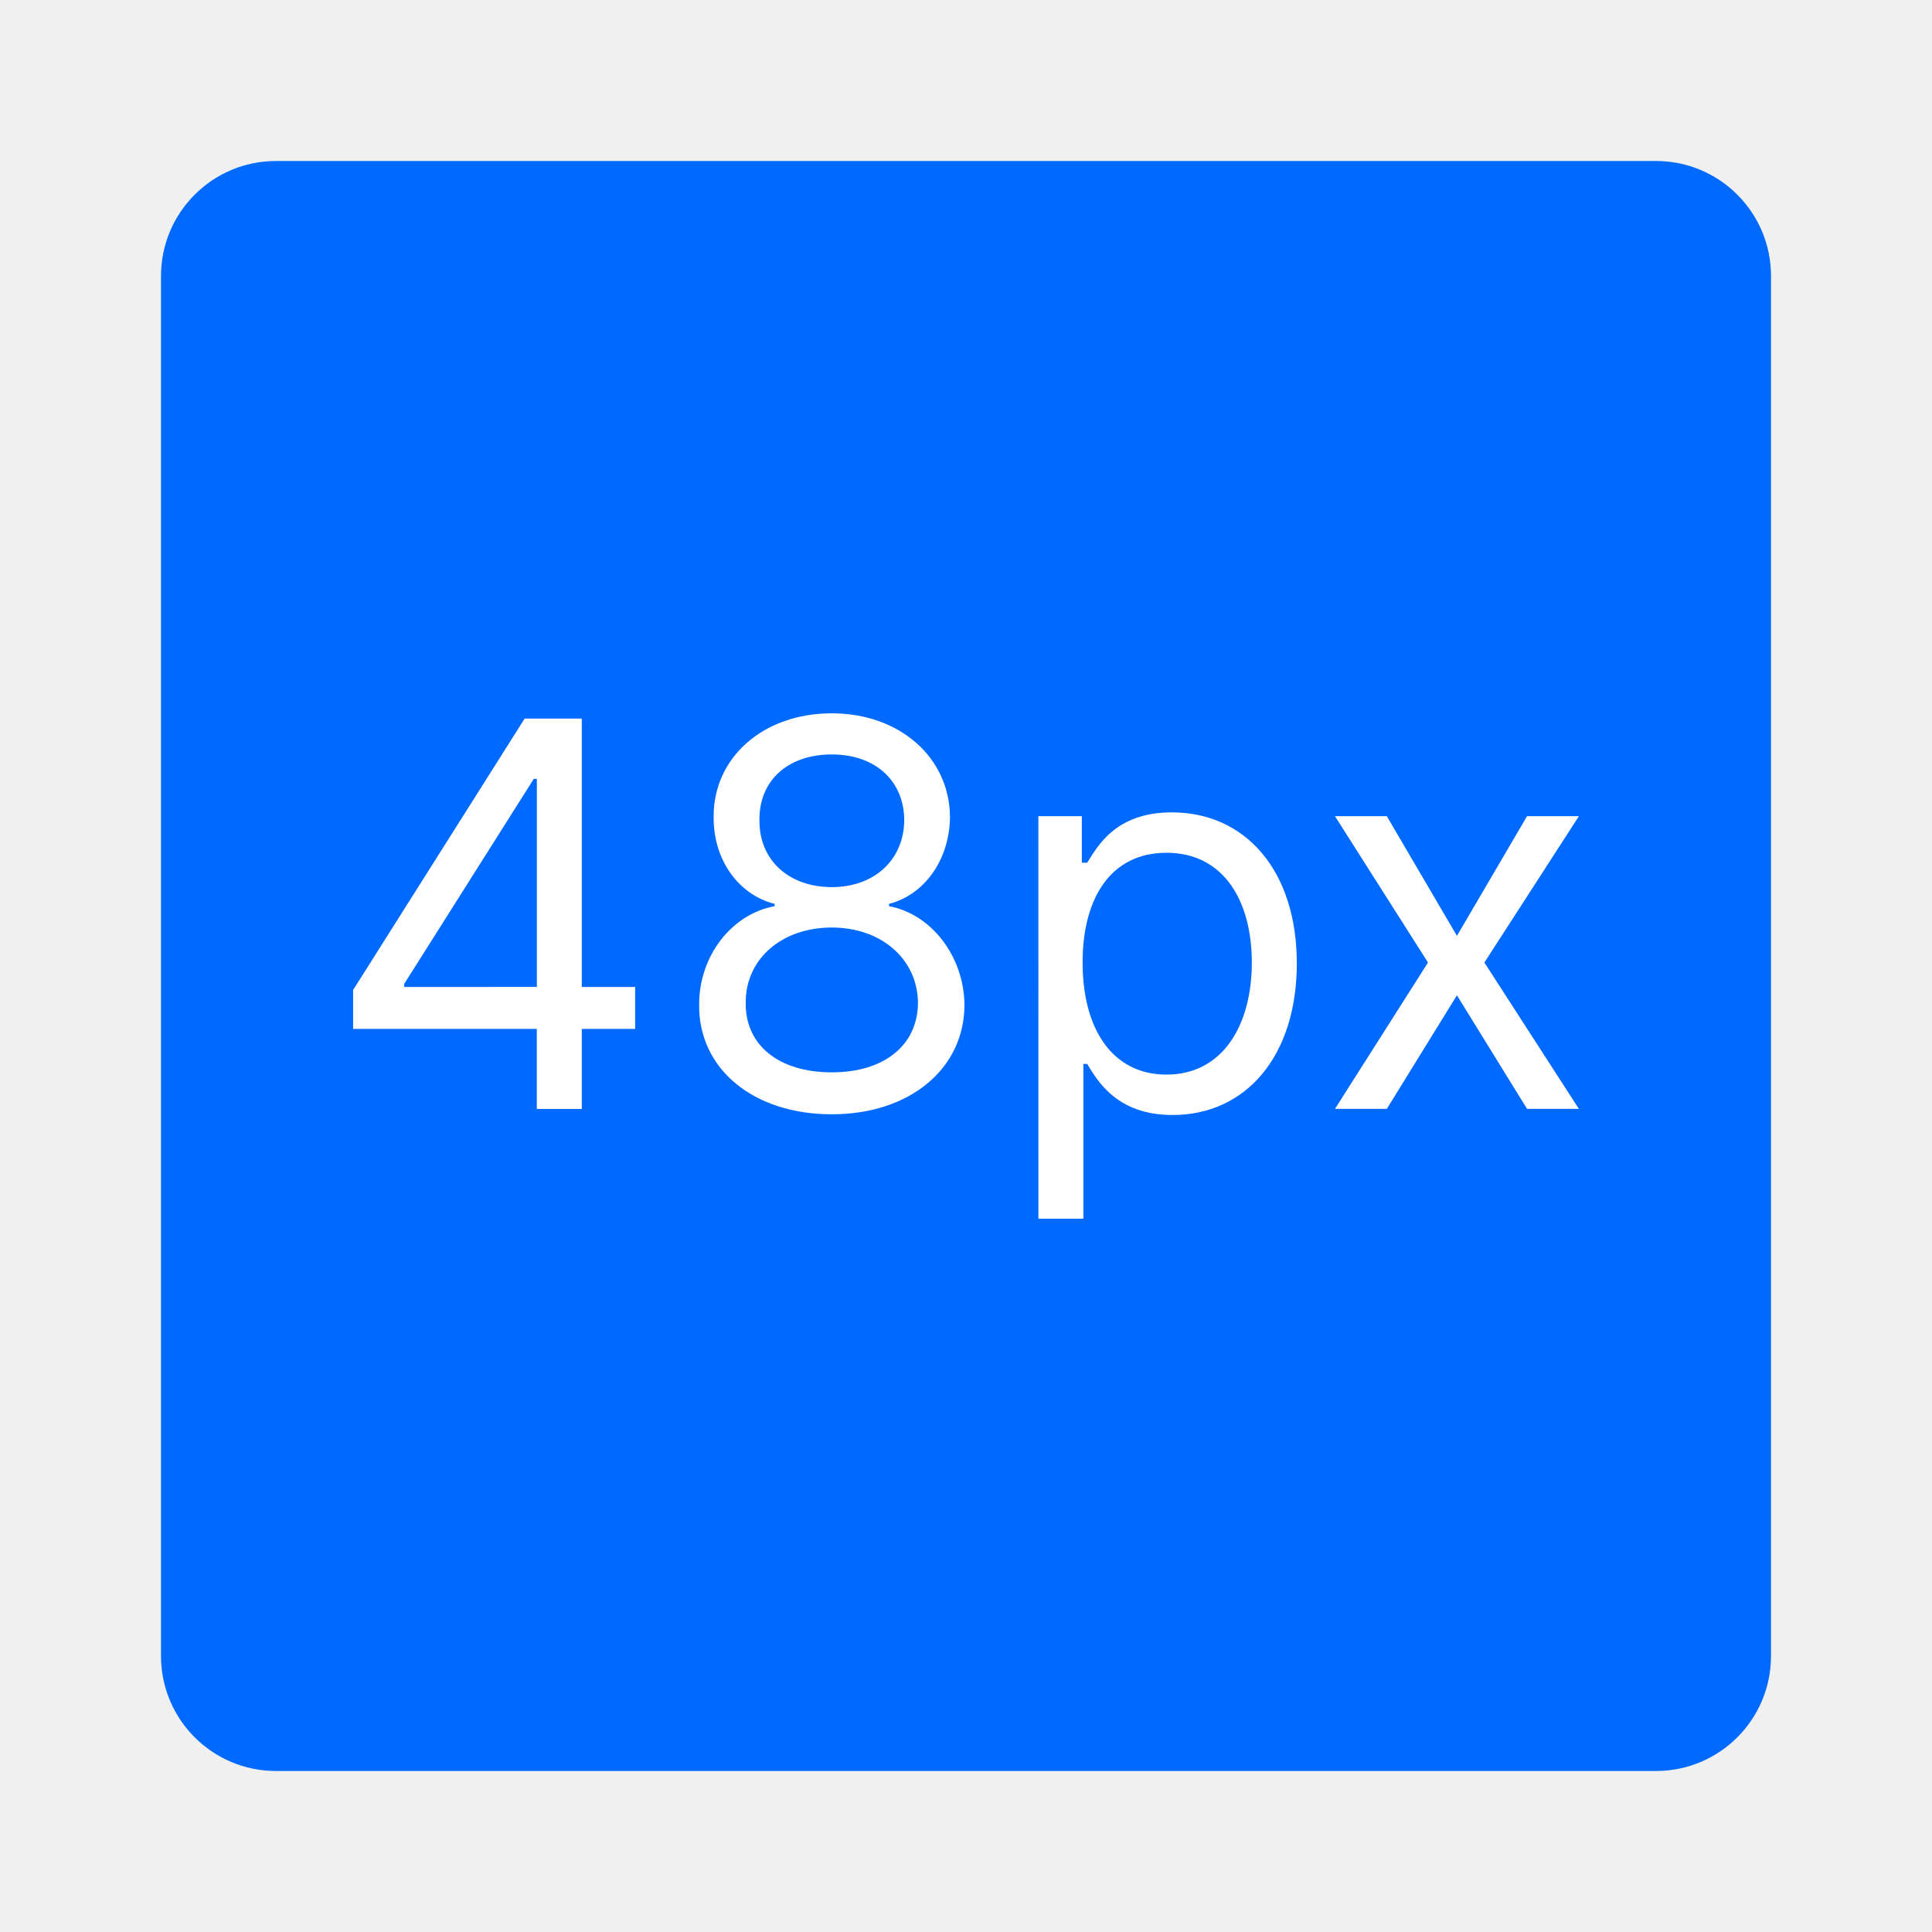
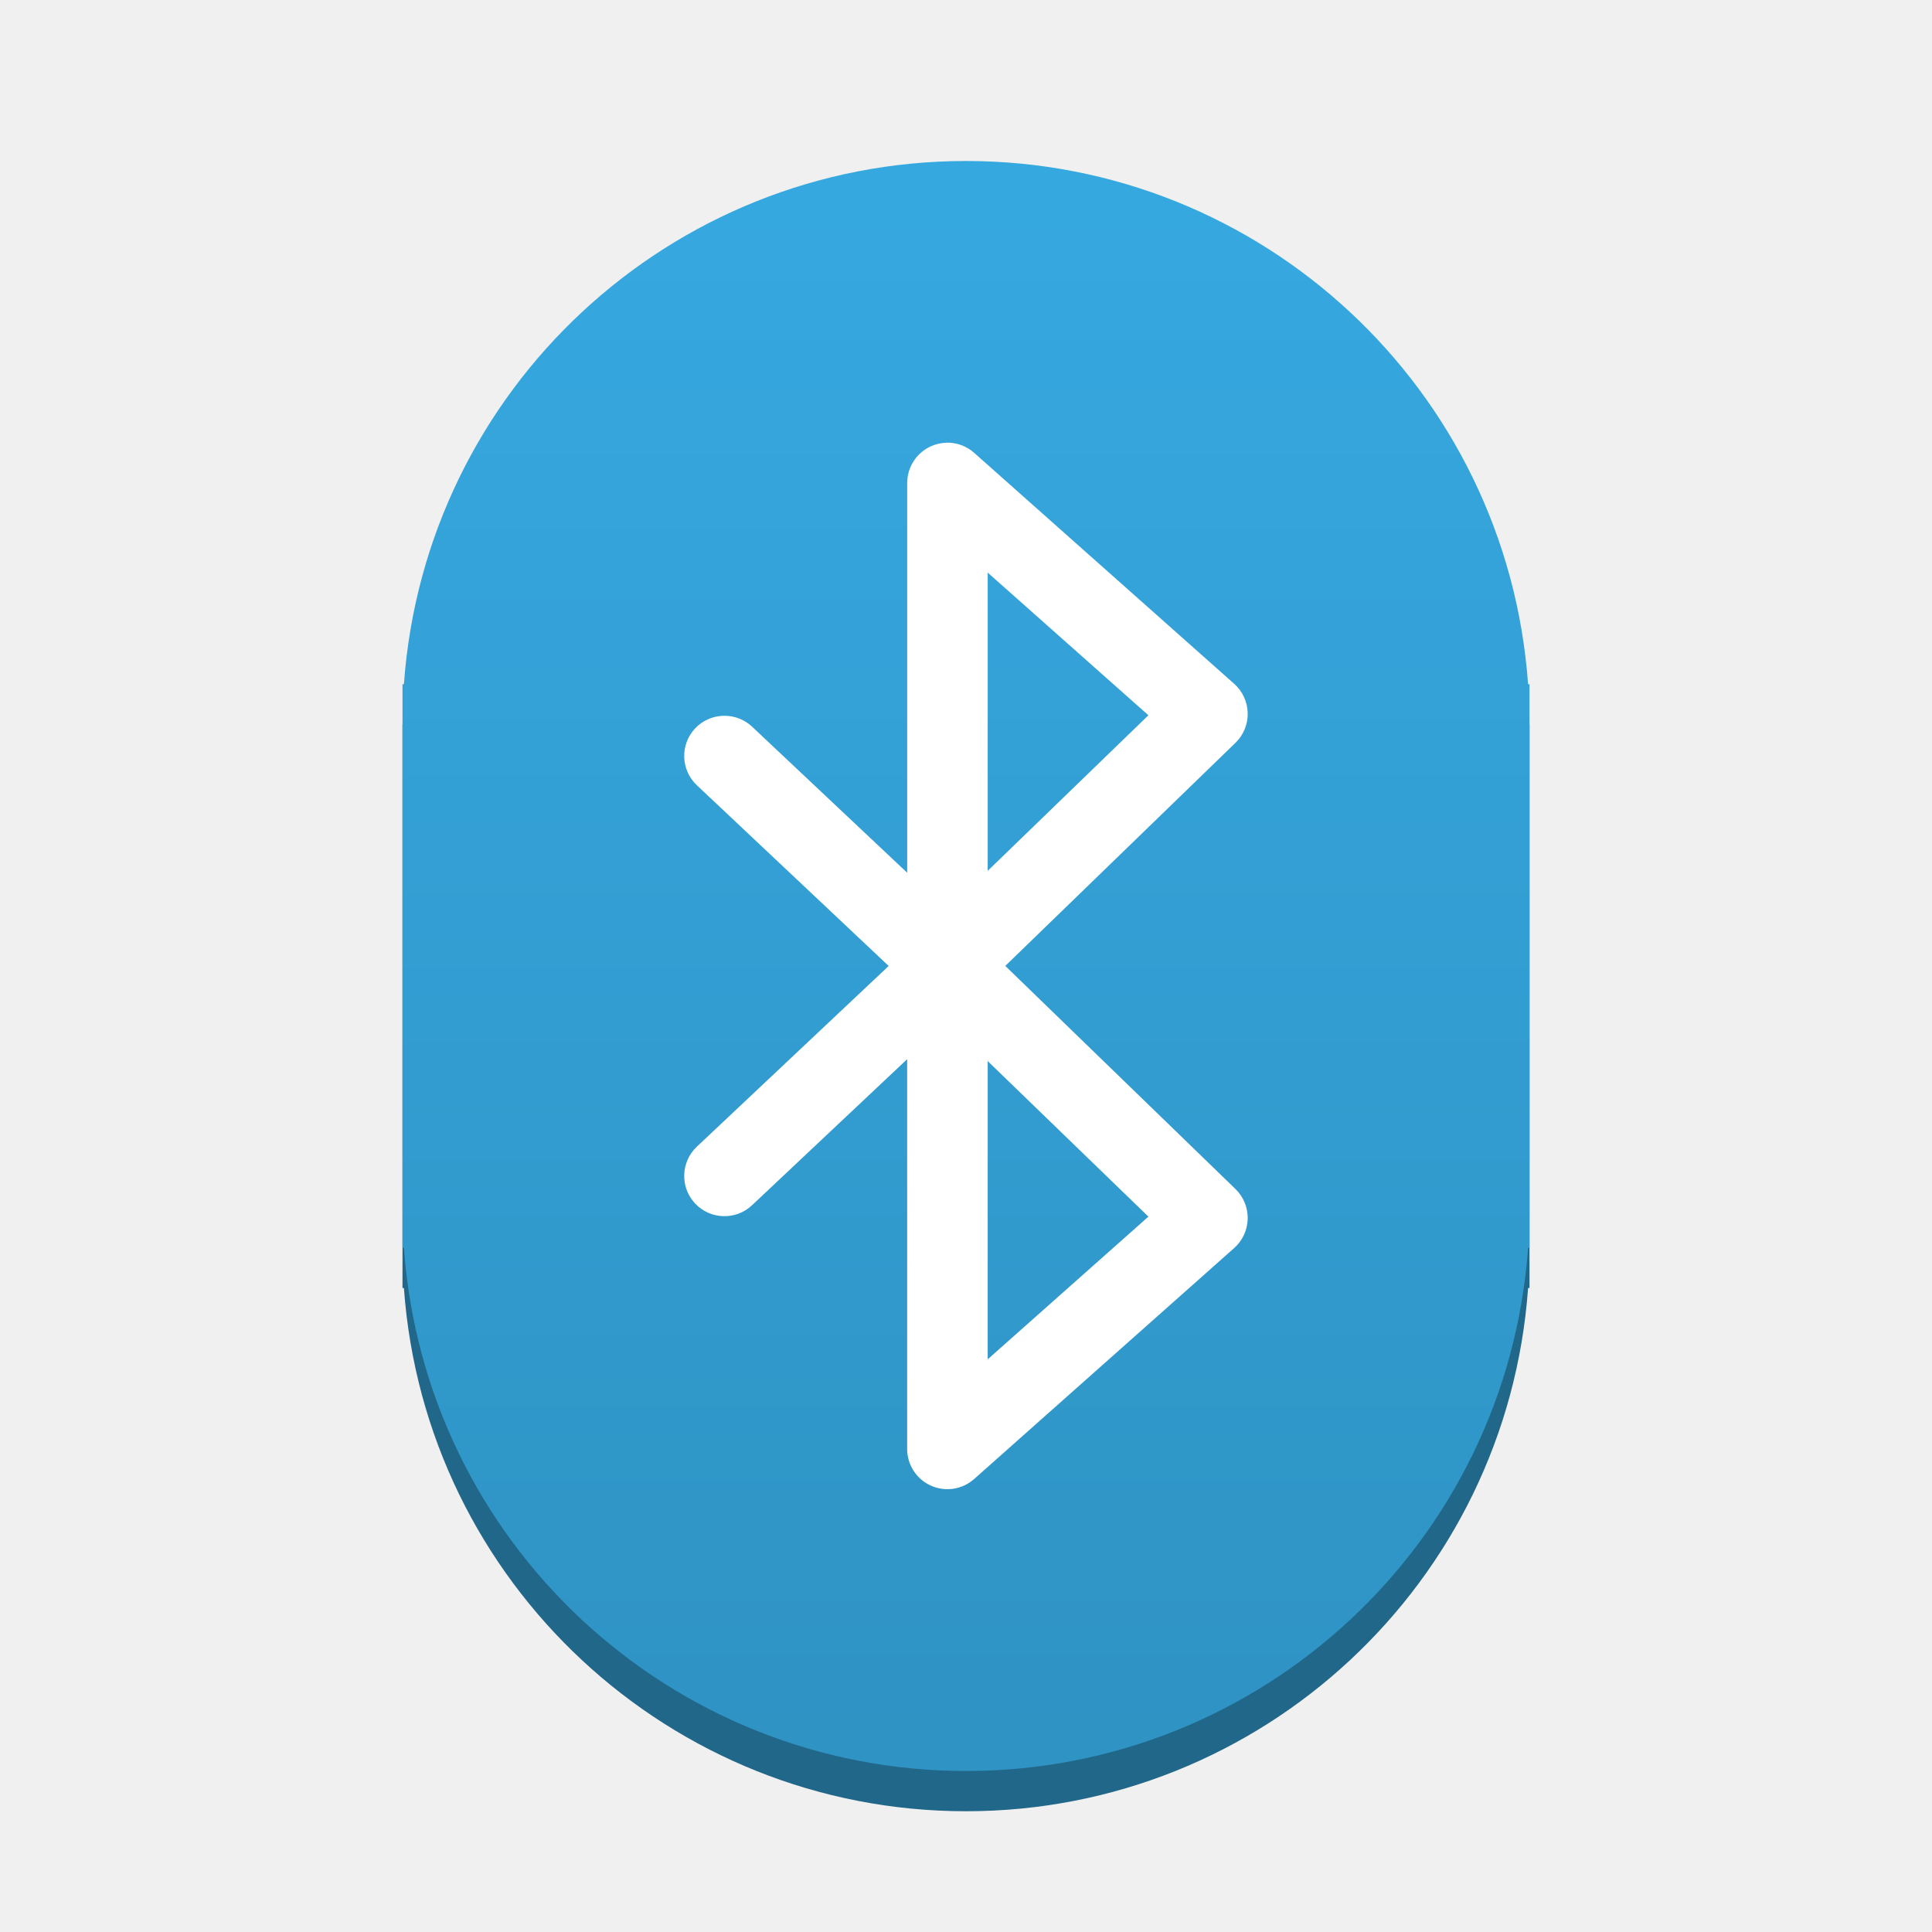
<svg xmlns="http://www.w3.org/2000/svg" version="1.1" viewBox="0 0 48 48">
-   <rect x="4" y="4" width="40" height="40" rx="2.857" ry="2.857" fill="#006aff" stroke-width="1.429" />
-   <g fill="#fff" stroke-width="1.429" aria-label="48px">
-     <path d="m8.773 25.563h4.564v1.989h1.117v-1.989h1.326v-1.042h-1.326v-6.667h-1.42l-4.261 6.742zm1.269-1.042v-0.076l3.22-5.095h0.076v5.17z" />
-     <path d="m20.667 27.684c1.937 0 3.286-1.132 3.295-2.708-0.009-1.226-0.829-2.268-1.875-2.462v-0.057c0.909-0.237 1.506-1.127 1.515-2.159-0.009-1.477-1.25-2.576-2.936-2.576-1.705 0-2.945 1.098-2.936 2.576-0.009 1.032 0.587 1.922 1.515 2.159v0.057c-1.065 0.194-1.884 1.236-1.875 2.462-0.009 1.577 1.34 2.708 3.295 2.708zm0-5.644c-1.061 0-1.809-0.663-1.799-1.667-0.009-0.985 0.71-1.629 1.799-1.629 1.07 0 1.79 0.644 1.799 1.629-0.009 1.004-0.758 1.667-1.799 1.667zm0 4.602c-1.33 0-2.15-0.682-2.14-1.723-0.009-1.094 0.895-1.875 2.14-1.875 1.226 0 2.131 0.781 2.14 1.875-0.009 1.042-0.829 1.723-2.14 1.723z" />
-     <path d="m25.799 30.278h1.117v-3.845h0.095c0.246 0.398 0.72 1.269 2.121 1.269 1.818 0 3.087-1.458 3.087-3.769 0-2.292-1.269-3.75-3.106-3.75-1.42 0-1.856 0.871-2.102 1.25h-0.133v-1.155h-1.08zm1.098-6.364c0-1.629 0.72-2.727 2.083-2.727 1.42 0 2.121 1.193 2.121 2.727 0 1.553-0.72 2.784-2.121 2.784-1.345 0-2.083-1.136-2.083-2.784z" />
-     <path d="m34.455 20.278h-1.288l2.311 3.636-2.311 3.636h1.288l1.742-2.822 1.742 2.822h1.288l-2.348-3.636 2.348-3.636h-1.288l-1.742 2.973z" />
+   <defs>
+     <linearGradient id="linearGradient896" x1="10" x2="10" y1="4" y2="44" gradientTransform="matrix(.8135362 0 0 1.229202 22.14216 0)" gradientUnits="userSpaceOnUse">
+       <stop stop-color="#36a8e0" offset="0" />
+       <stop stop-color="#2d8dbc" offset="1" />
+     </linearGradient>
+   </defs>
+   <g>
+     <path d="m24 5a14 14 0 0 0-13.965 13h-0.035v14h0.035a14 14 0 0 0 13.965 13 14 14 0 0 0 13.965-13h0.035v-14h-0.035a14 14 0 0 0-13.965-13z" fill="#216789" />
+     <path d="M 24,4 A 14,14 0 0 0 10.035,17 H 10 v 13 1 h 0.035 A 14,14 0 0 0 24,44 14,14 0 0 0 37.965,31 H 38 V 30 17 H 37.965 A 14,14 0 0 0 24,4 Z" fill="url(#linearGradient896)" />
+     <path d="m23.508 11a1 1 0 0 0-0.969 1v9.683l-3.854-3.629a1 1 0 0 0-0.688-0.271 1 1 0 0 0-0.727 0.314 1 1 0 0 0 0.043 1.412l4.766 4.49-4.766 4.49a1 1 0 0 0-0.043 1.412 1 1 0 0 0 1.414 0.043l3.854-3.629v9.683a1 1 0 0 0 1.664 0.748l6.462-5.74a1 1 0 0 0 0.031-1.465l-5.719-5.543 5.719-5.543a1 1 0 0 0-0.031-1.465l-6.462-5.74a1 1 0 0 0-0.695-0.252zm1.031 3.226 3.993 3.545-3.993 3.865zm0 12.136 3.993 3.865-3.993 3.545z" color="#000000" color-rendering="auto" dominant-baseline="auto" fill="#fff" image-rendering="auto" shape-rendering="auto" solid-color="#000000" stop-color="#000000" style="font-feature-settings:normal;font-variant-alternates:normal;font-variant-caps:normal;font-variant-east-asian:normal;font-variant-ligatures:normal;font-variant-numeric:normal;font-variant-position:normal;font-variation-settings:normal;inline-size:0;isolation:auto;mix-blend-mode:normal;shape-margin:0;shape-padding:0;text-decoration-color:#000000;text-decoration-line:none;text-decoration-style:solid;text-indent:0;text-orientation:mixed;text-transform:none;white-space:normal" />
  </g>
</svg>
